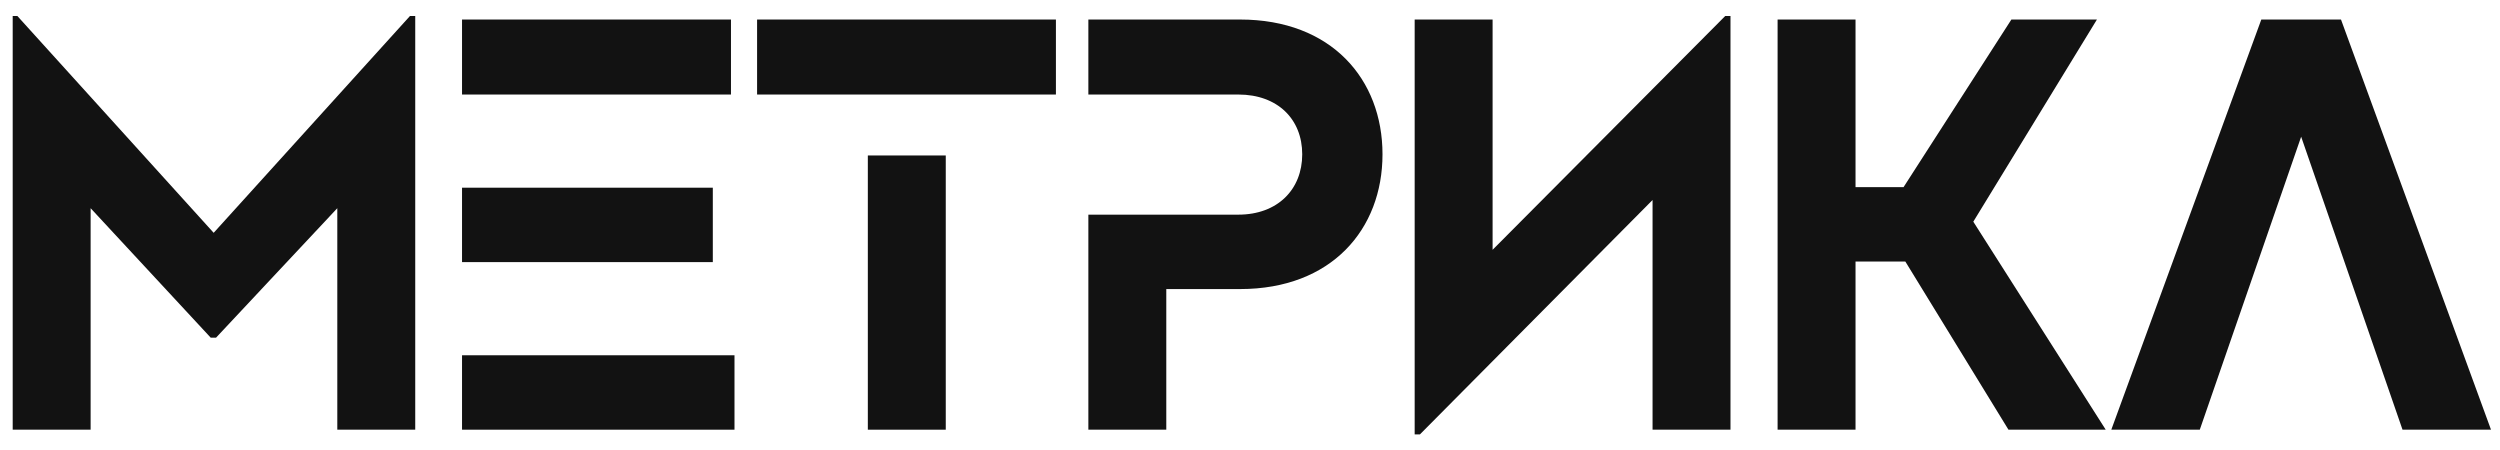
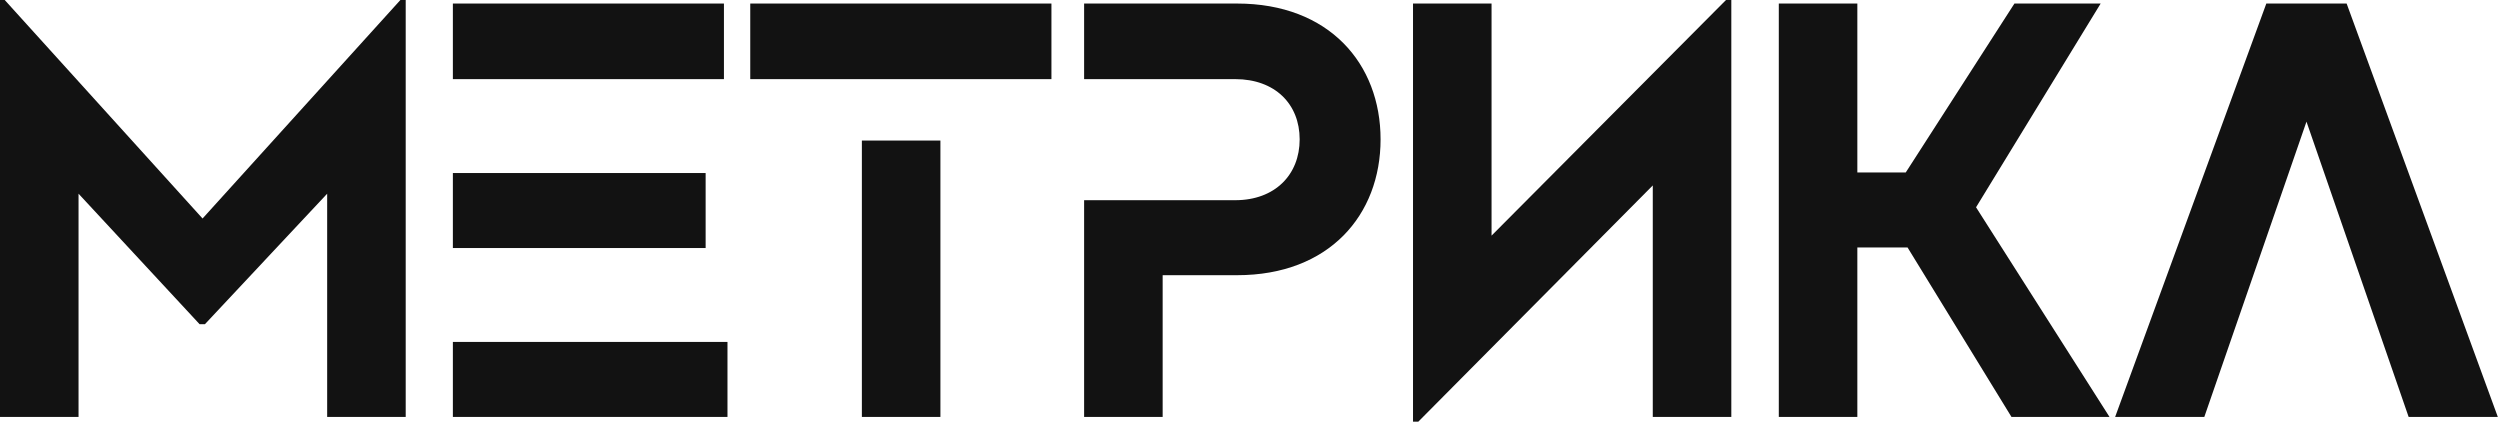
- <svg xmlns="http://www.w3.org/2000/svg" width="128" height="23" viewBox="0 0 128 23" fill="none">
-   <g id="ÐÐµÑÑÐ¸ÐºÐ°">
-     <path d="M20.99 0.82L10.94 11.92L0.89 0.82H0.65V22H4.64V10.66L10.79 17.29H11.06L17.27 10.66V22H21.26V0.82H20.99Z" fill="#121212" />
-     <path d="M23.656 18.19V22H37.606V18.19H23.656ZM36.496 9.61H23.656V13.42H36.496V9.61ZM37.426 1H23.656V4.84H37.426V1Z" fill="#121212" />
-     <path d="M38.763 1V4.84H54.063V1H38.763ZM44.433 22H48.423V7.96H44.433V22Z" fill="#121212" />
-     <path d="M63.493 1H55.724V4.84H63.404C65.413 4.84 66.674 6.1 66.674 7.9C66.674 9.7 65.413 10.99 63.404 10.99H55.724V22H59.714V14.8H63.493C68.174 14.8 70.784 11.74 70.784 7.9C70.784 4.06 68.174 1 63.493 1Z" fill="#121212" />
-     <path d="M76.421 1H72.431V22.24H72.701L84.611 10.24V22H88.601V0.82H88.331L76.421 12.79V1Z" fill="#121212" />
-     <path d="M102.833 22H107.813L101.033 11.35L107.363 1H102.983L97.463 9.58H95.003V1H91.013V22H95.003V13.39H97.553L102.833 22Z" fill="#121212" />
-     <path d="M119.859 1H115.779L108.099 22H112.629L117.819 7L123.009 22H127.539L119.859 1Z" fill="#121212" />
-   </g>
+ <svg xmlns="http://www.w3.org/2000/svg" width="127" height="22" viewBox="0 0 127 22" fill="none">
+   <path d="M20.34 0L10.29 11.1L0.24 0H0V21.18H3.99V9.84L10.14 16.47H10.41L16.62 9.84V21.18H20.61V0H20.34Z" fill="#121212" />
+   <path d="M23.006 17.37V21.18H36.956V17.37H23.006ZM35.846 8.79H23.006V12.6H35.846V8.79ZM36.776 0.18H23.006V4.02H36.776V0.18Z" fill="#121212" />
+   <path d="M38.113 0.18V4.02H53.413V0.18H38.113ZM43.783 21.18H47.773V7.14H43.783V21.18Z" fill="#121212" />
+   <path d="M62.843 0.18H55.073V4.02H62.753C64.763 4.02 66.023 5.28 66.023 7.08C66.023 8.88 64.763 10.17 62.753 10.17H55.073V21.18H59.063V13.98H62.843C67.523 13.98 70.133 10.92 70.133 7.08C70.133 3.24 67.523 0.18 62.843 0.18Z" fill="#121212" />
+   <path d="M75.771 0.18H71.781V21.42H72.051L83.961 9.42V21.18H87.951V0H87.681L75.771 11.97V0.18Z" fill="#121212" />
+   <path d="M102.183 21.18H107.163L100.383 10.53L106.713 0.18H102.333L96.813 8.76H94.353V0.18H90.363V21.18H94.353V12.57H96.903L102.183 21.18Z" fill="#121212" />
+   <path d="M119.209 0.18H115.129L107.449 21.18H111.979L117.169 6.18L122.359 21.18H126.889L119.209 0.18Z" fill="#121212" />
</svg>
